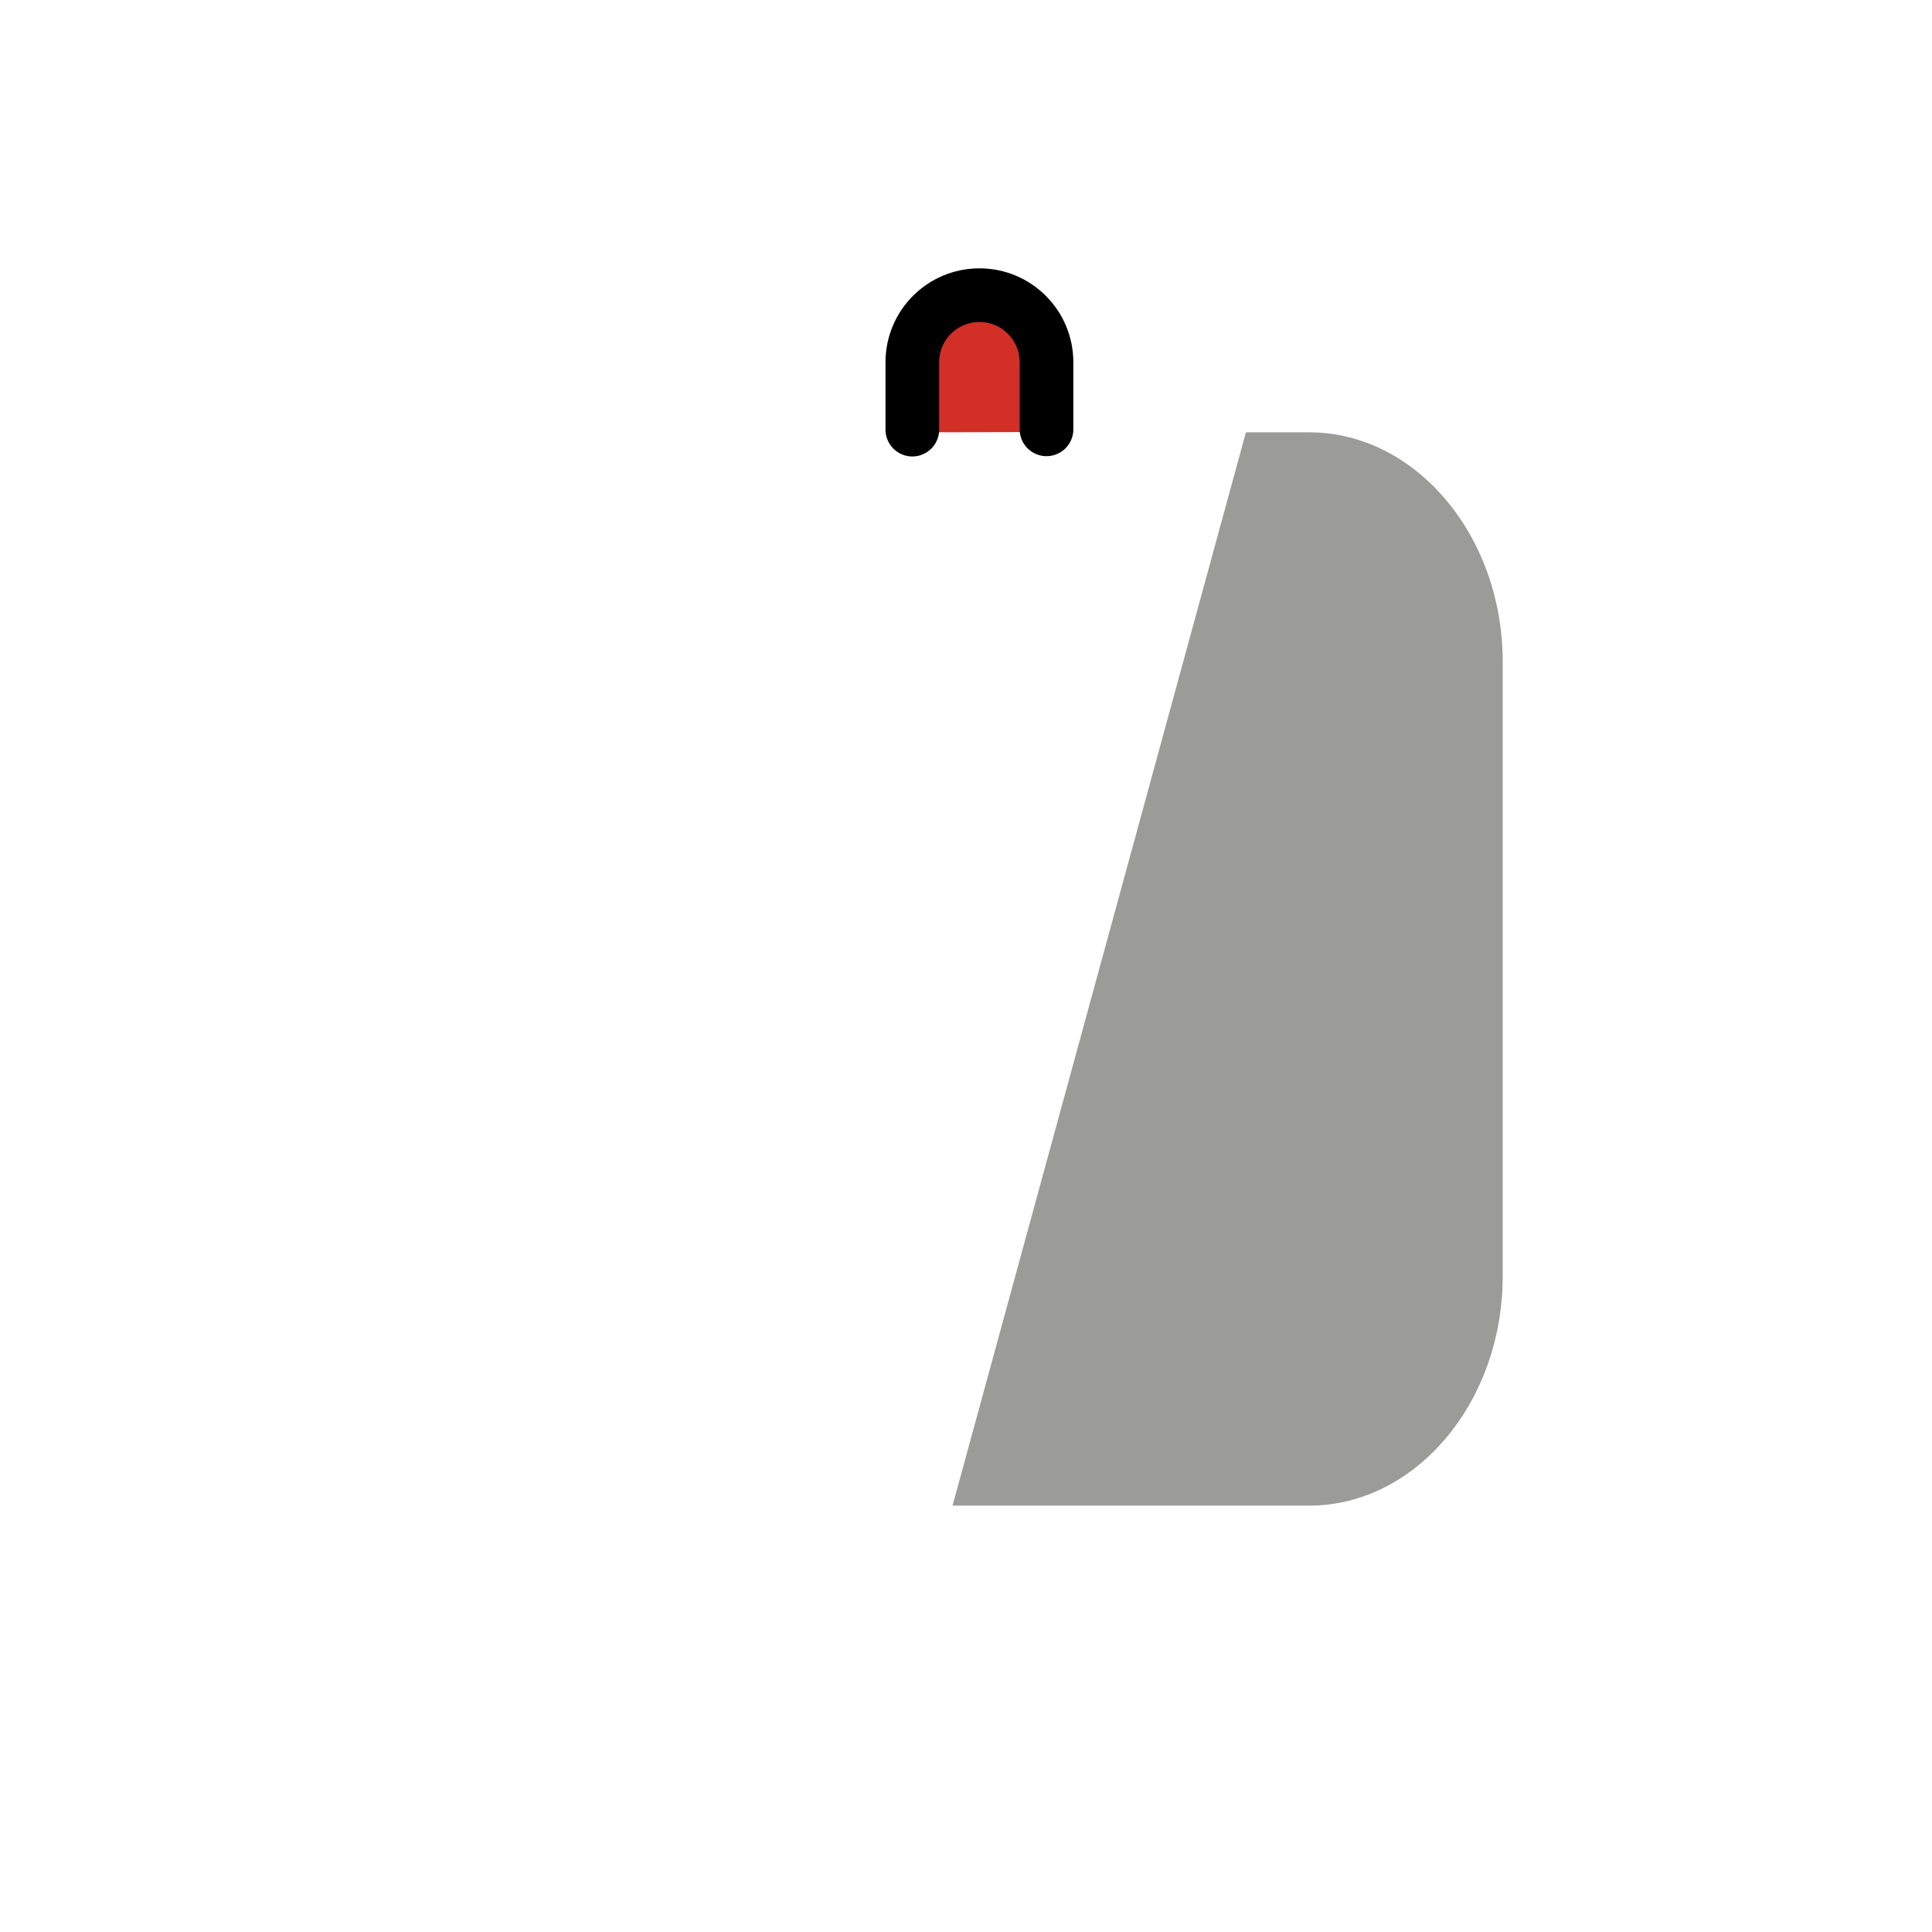
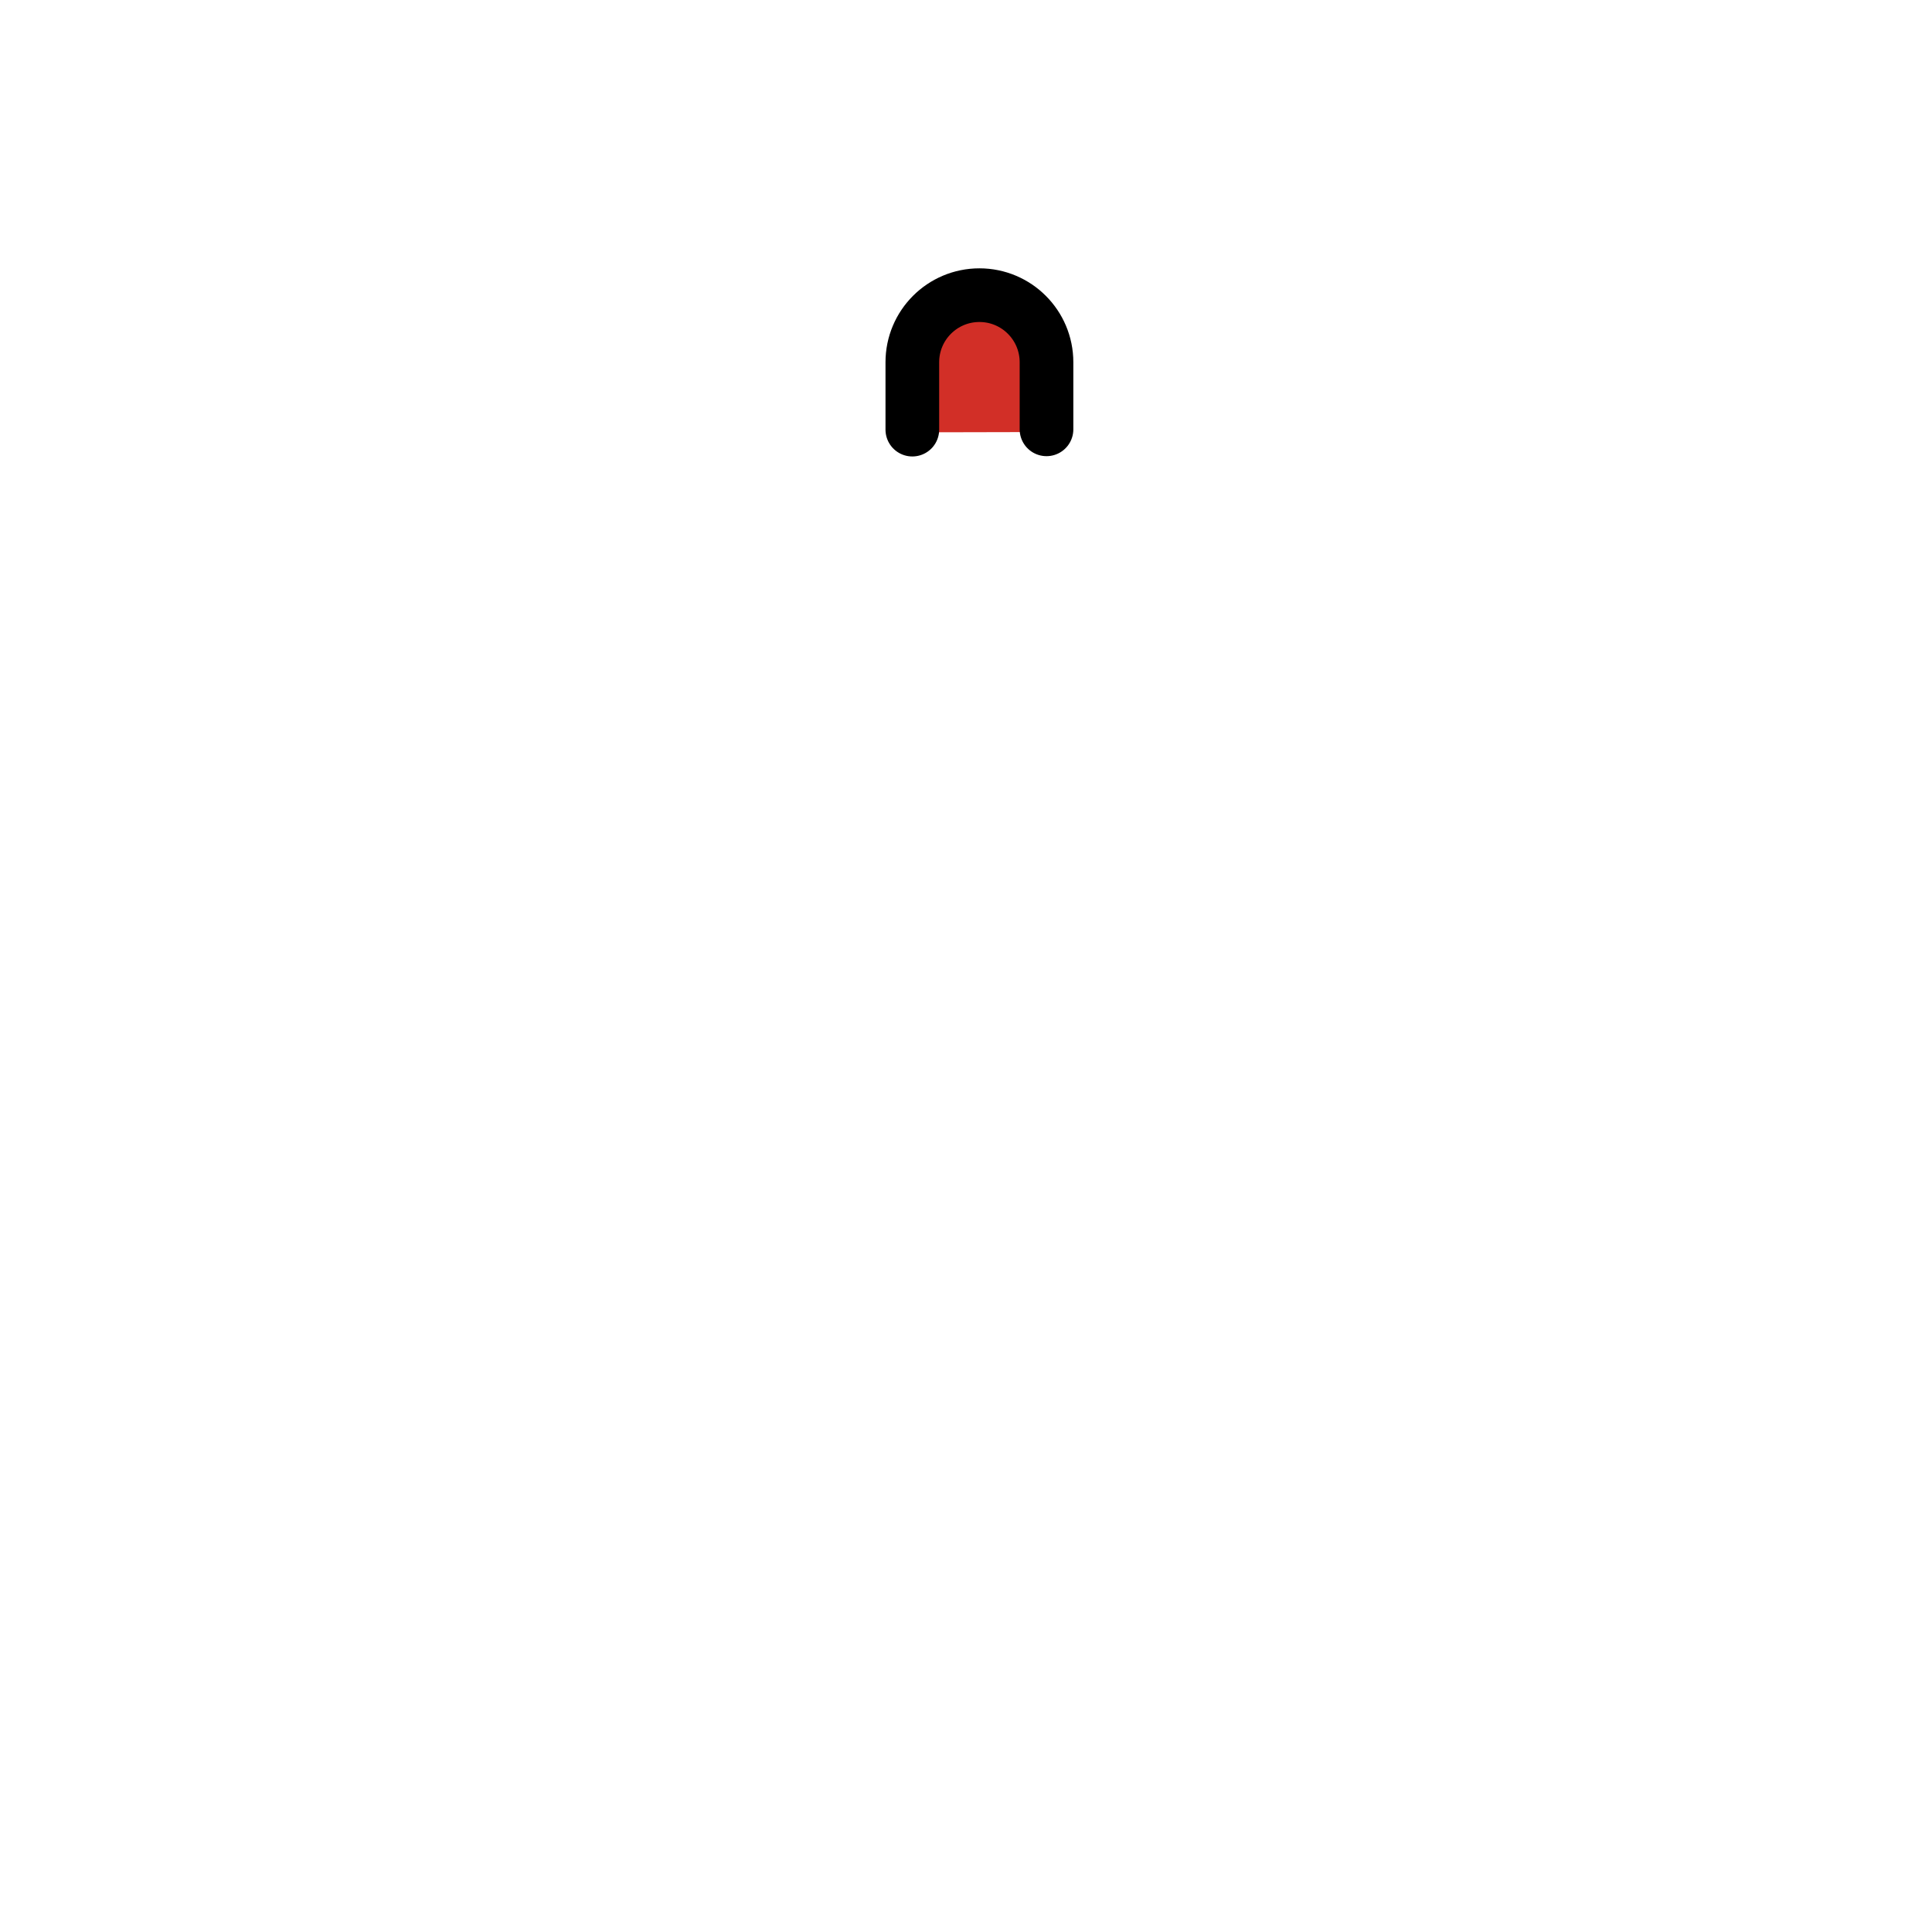
<svg xmlns="http://www.w3.org/2000/svg" id="emoji" viewBox="0 0 72 72">
  <g id="color">
    <path fill="#D22F27" d="M34,16.112v-2.511c0-1.381,1.119-2.5,2.5-2.5l0,0c1.381,0,2.5,1.119,2.5,2.5v2.5" />
-     <path fill="#9B9B9A" d="M35.498,56.111h13.287c3.969,0,7.216-3.847,7.216-8.55V24.661 c0-4.702-3.247-8.55-7.216-8.55h-2.353" />
  </g>
  <g id="line">
    <path fill="none" stroke="#000000" stroke-linecap="round" stroke-linejoin="round" stroke-miterlimit="2" stroke-width="2" d="M34,16.011V13.5c0-1.381,1.119-2.5,2.5-2.5l0,0c1.381,0,2.5,1.119,2.5,2.5V16" />
  </g>
</svg>
